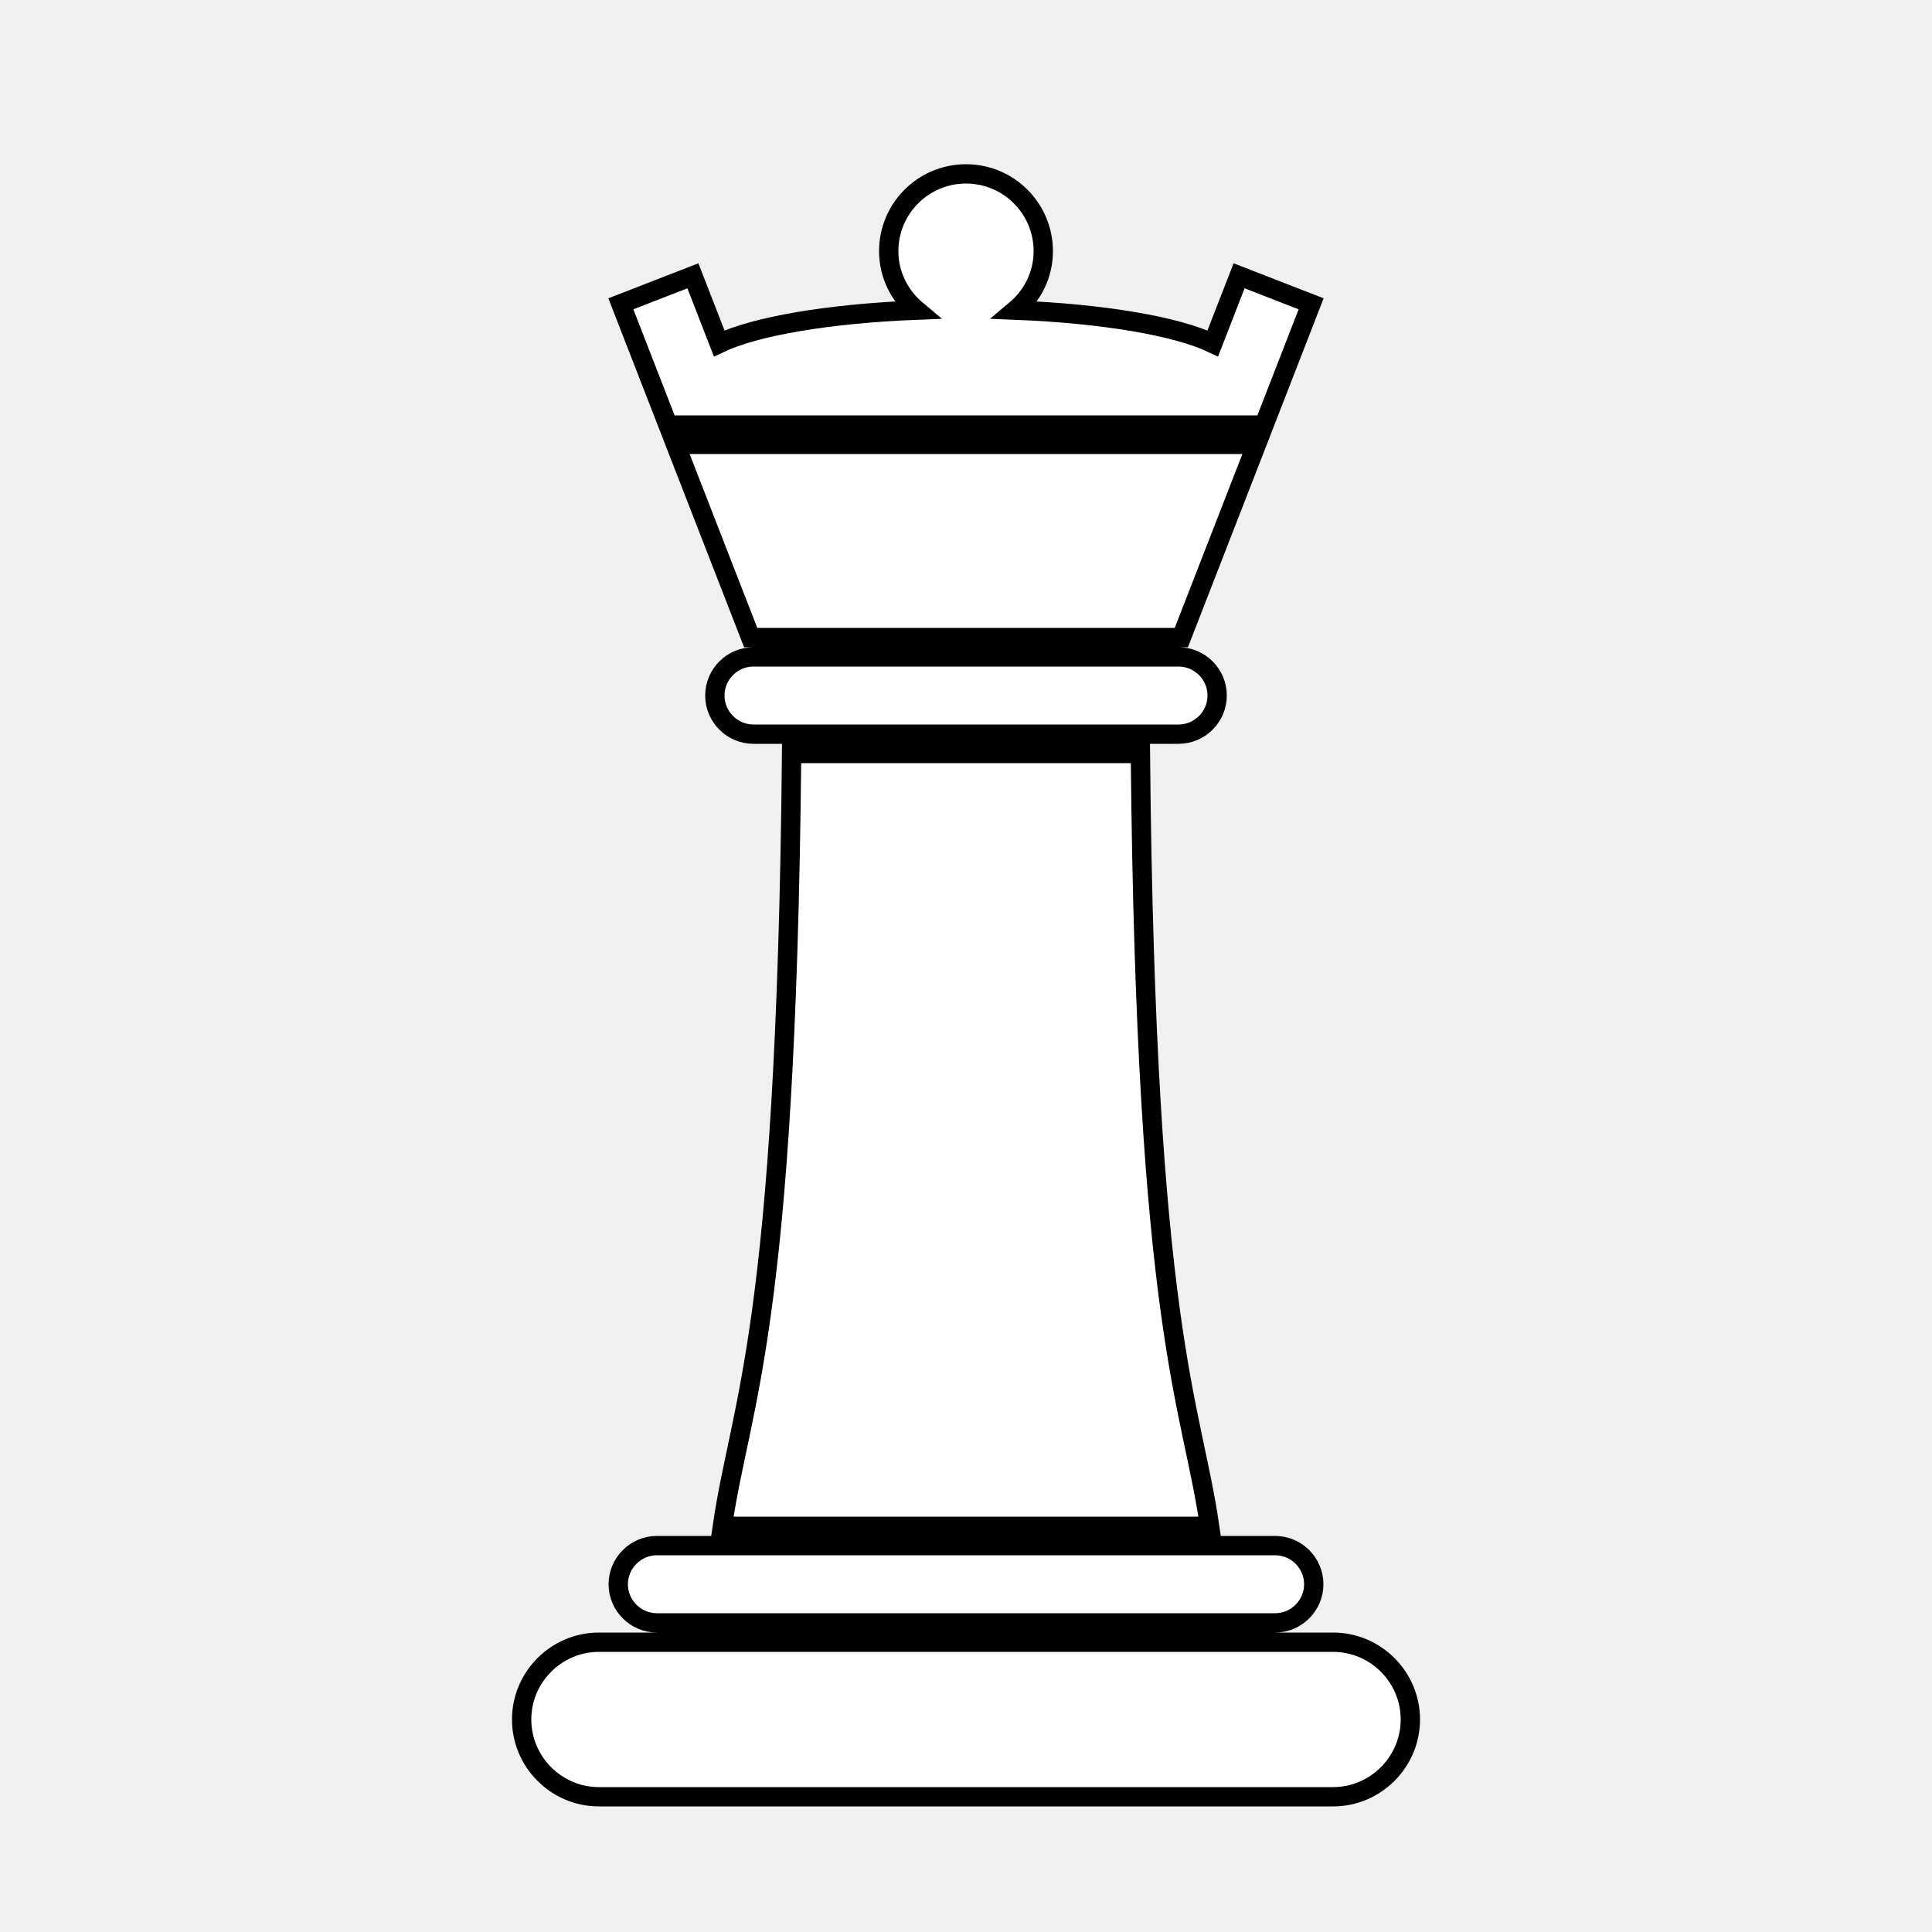
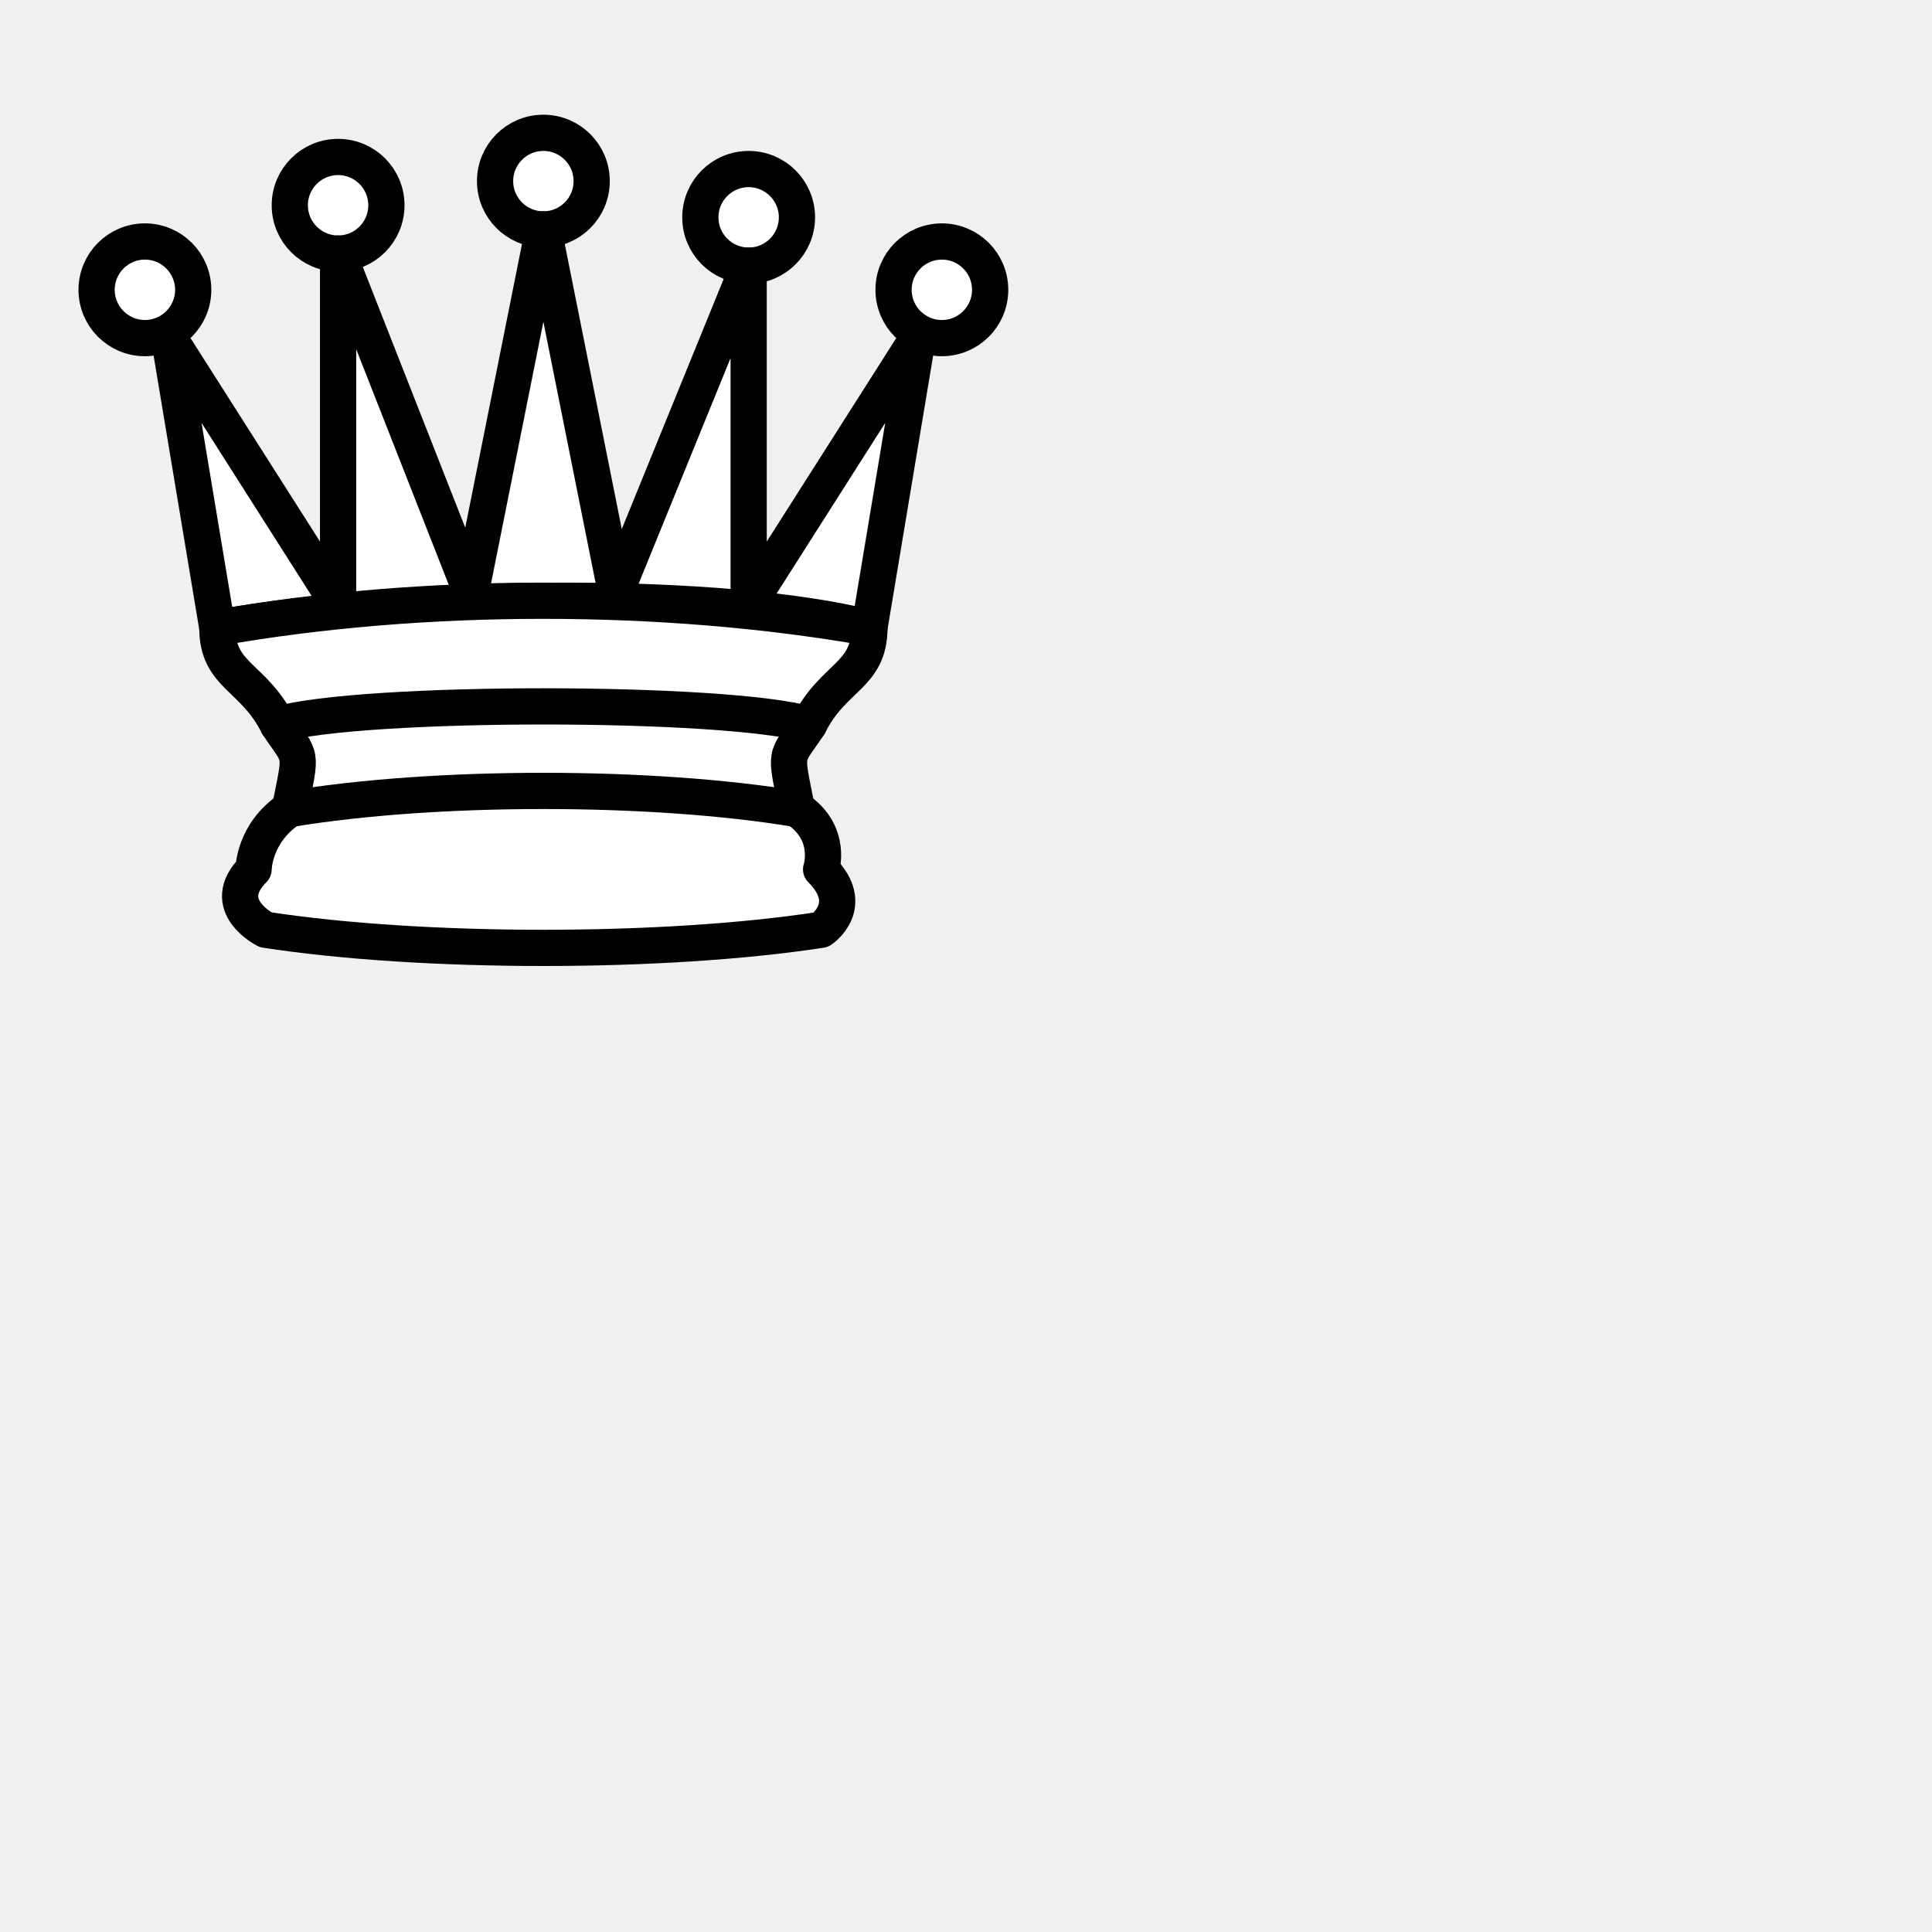
- <svg xmlns="http://www.w3.org/2000/svg" enable-background="new 0 0 100 100" height="80px" version="1.1" viewBox="0 0 100 100" width="80px" fill="white" stroke="black" xml:space="preserve">
-   <g id="white_exp" />
-   <g id="black_exp">
-     <path d="M63,36c0,1.1-0.9,2-2,2H39c-1.1,0-2-0.9-2-2s0.9-2,2-2h22C62.1,34,63,34.9,63,36z M34,84h32c1.1,0,2-0.9,2-2s-0.9-2-2-2H34   c-1.1,0-2,0.9-2,2S32.9,84,34,84z M69,85H31c-2.2,0-4,1.8-4,4s1.8,4,4,4h38c2.2,0,4-1.8,4-4S71.2,85,69,85z M40.973,39   c-0.277,29.941-2.637,33.513-3.583,40H62.61c-0.946-6.487-3.306-10.059-3.583-40H40.973z M34.965,23l3.89,10h22.291l3.89-10H34.965   z M65.424,22l2.44-6.275l-3.729-1.45l-1.361,3.501c-1.851-0.886-5.641-1.543-10.218-1.724C53.432,15.318,54,14.231,54,13   c0-2.208-1.791-4-4-4s-4,1.792-4,4c0,1.231,0.568,2.318,1.443,3.052c-4.577,0.181-8.367,0.838-10.218,1.724l-1.361-3.501   l-3.729,1.45L34.576,22H65.424z" />
+ <svg xmlns="http://www.w3.org/2000/svg" version="1.1" width="120" height="120" viewBox="0 0 80 80">
+   <g style="opacity:1; fill:#ffffff; fill-opacity:1; fill-rule:evenodd; stroke:#000000; stroke-width:1.5; stroke-linecap:round;stroke-linejoin:round;stroke-miterlimit:4; stroke-dasharray:none; stroke-opacity:1;">
+     <path d="M 9 13 A 2 2 0 1 1  5,13 A 2 2 0 1 1  9 13 z" transform="translate(-1,-1)" />
+     <path d="M 9 13 A 2 2 0 1 1  5,13 A 2 2 0 1 1  9 13 z" transform="translate(15.5,-5.5)" />
+     <path d="M 9 13 A 2 2 0 1 1  5,13 A 2 2 0 1 1  9 13 z" transform="translate(32,-1)" />
+     <path d="M 9 13 A 2 2 0 1 1  5,13 A 2 2 0 1 1  9 13 z" transform="translate(7,-4.5)" />
+     <path d="M 9 13 A 2 2 0 1 1  5,13 A 2 2 0 1 1  9 13 z" transform="translate(24,-4)" />
+     <path d="M 9,26 C 17.5,24.5 30,24.5 36,26 L 38,14 L 31,25 L 31,11 L 25.5,24.5 L 22.5,9.5 L 19.5,24.5 L 14,10.5 L 14,25 L 7,14 L 9,26 z " style="stroke-linecap:butt;" />
+     <path d="M 9,26 C 9,28 10.5,28 11.5,30 C 12.5,31.5 12.5,31 12,33.5 C 10.5,34.5 10.5,36 10.5,36 C 9,37.5 11,38.5 11,38.5 C 17.5,39.5 27.5,39.5 34,38.5 C 34,38.5 35.5,37.5 34,36 C 34,36 34.5,34.5 33,33.5 C 32.5,31 32.5,31.5 33.5,30 C 34.5,28 36,28 36,26 C 27.5,24.5 17.5,24.5 9,26 z " style="stroke-linecap:butt;" />
+     <path d="M 11.5,30 C 15,29 30,29 33.5,30" style="fill:none;" />
+     <path d="M 12,33.5 C 18,32.5 27,32.5 33,33.5" style="fill:none;" />
  </g>
</svg>
